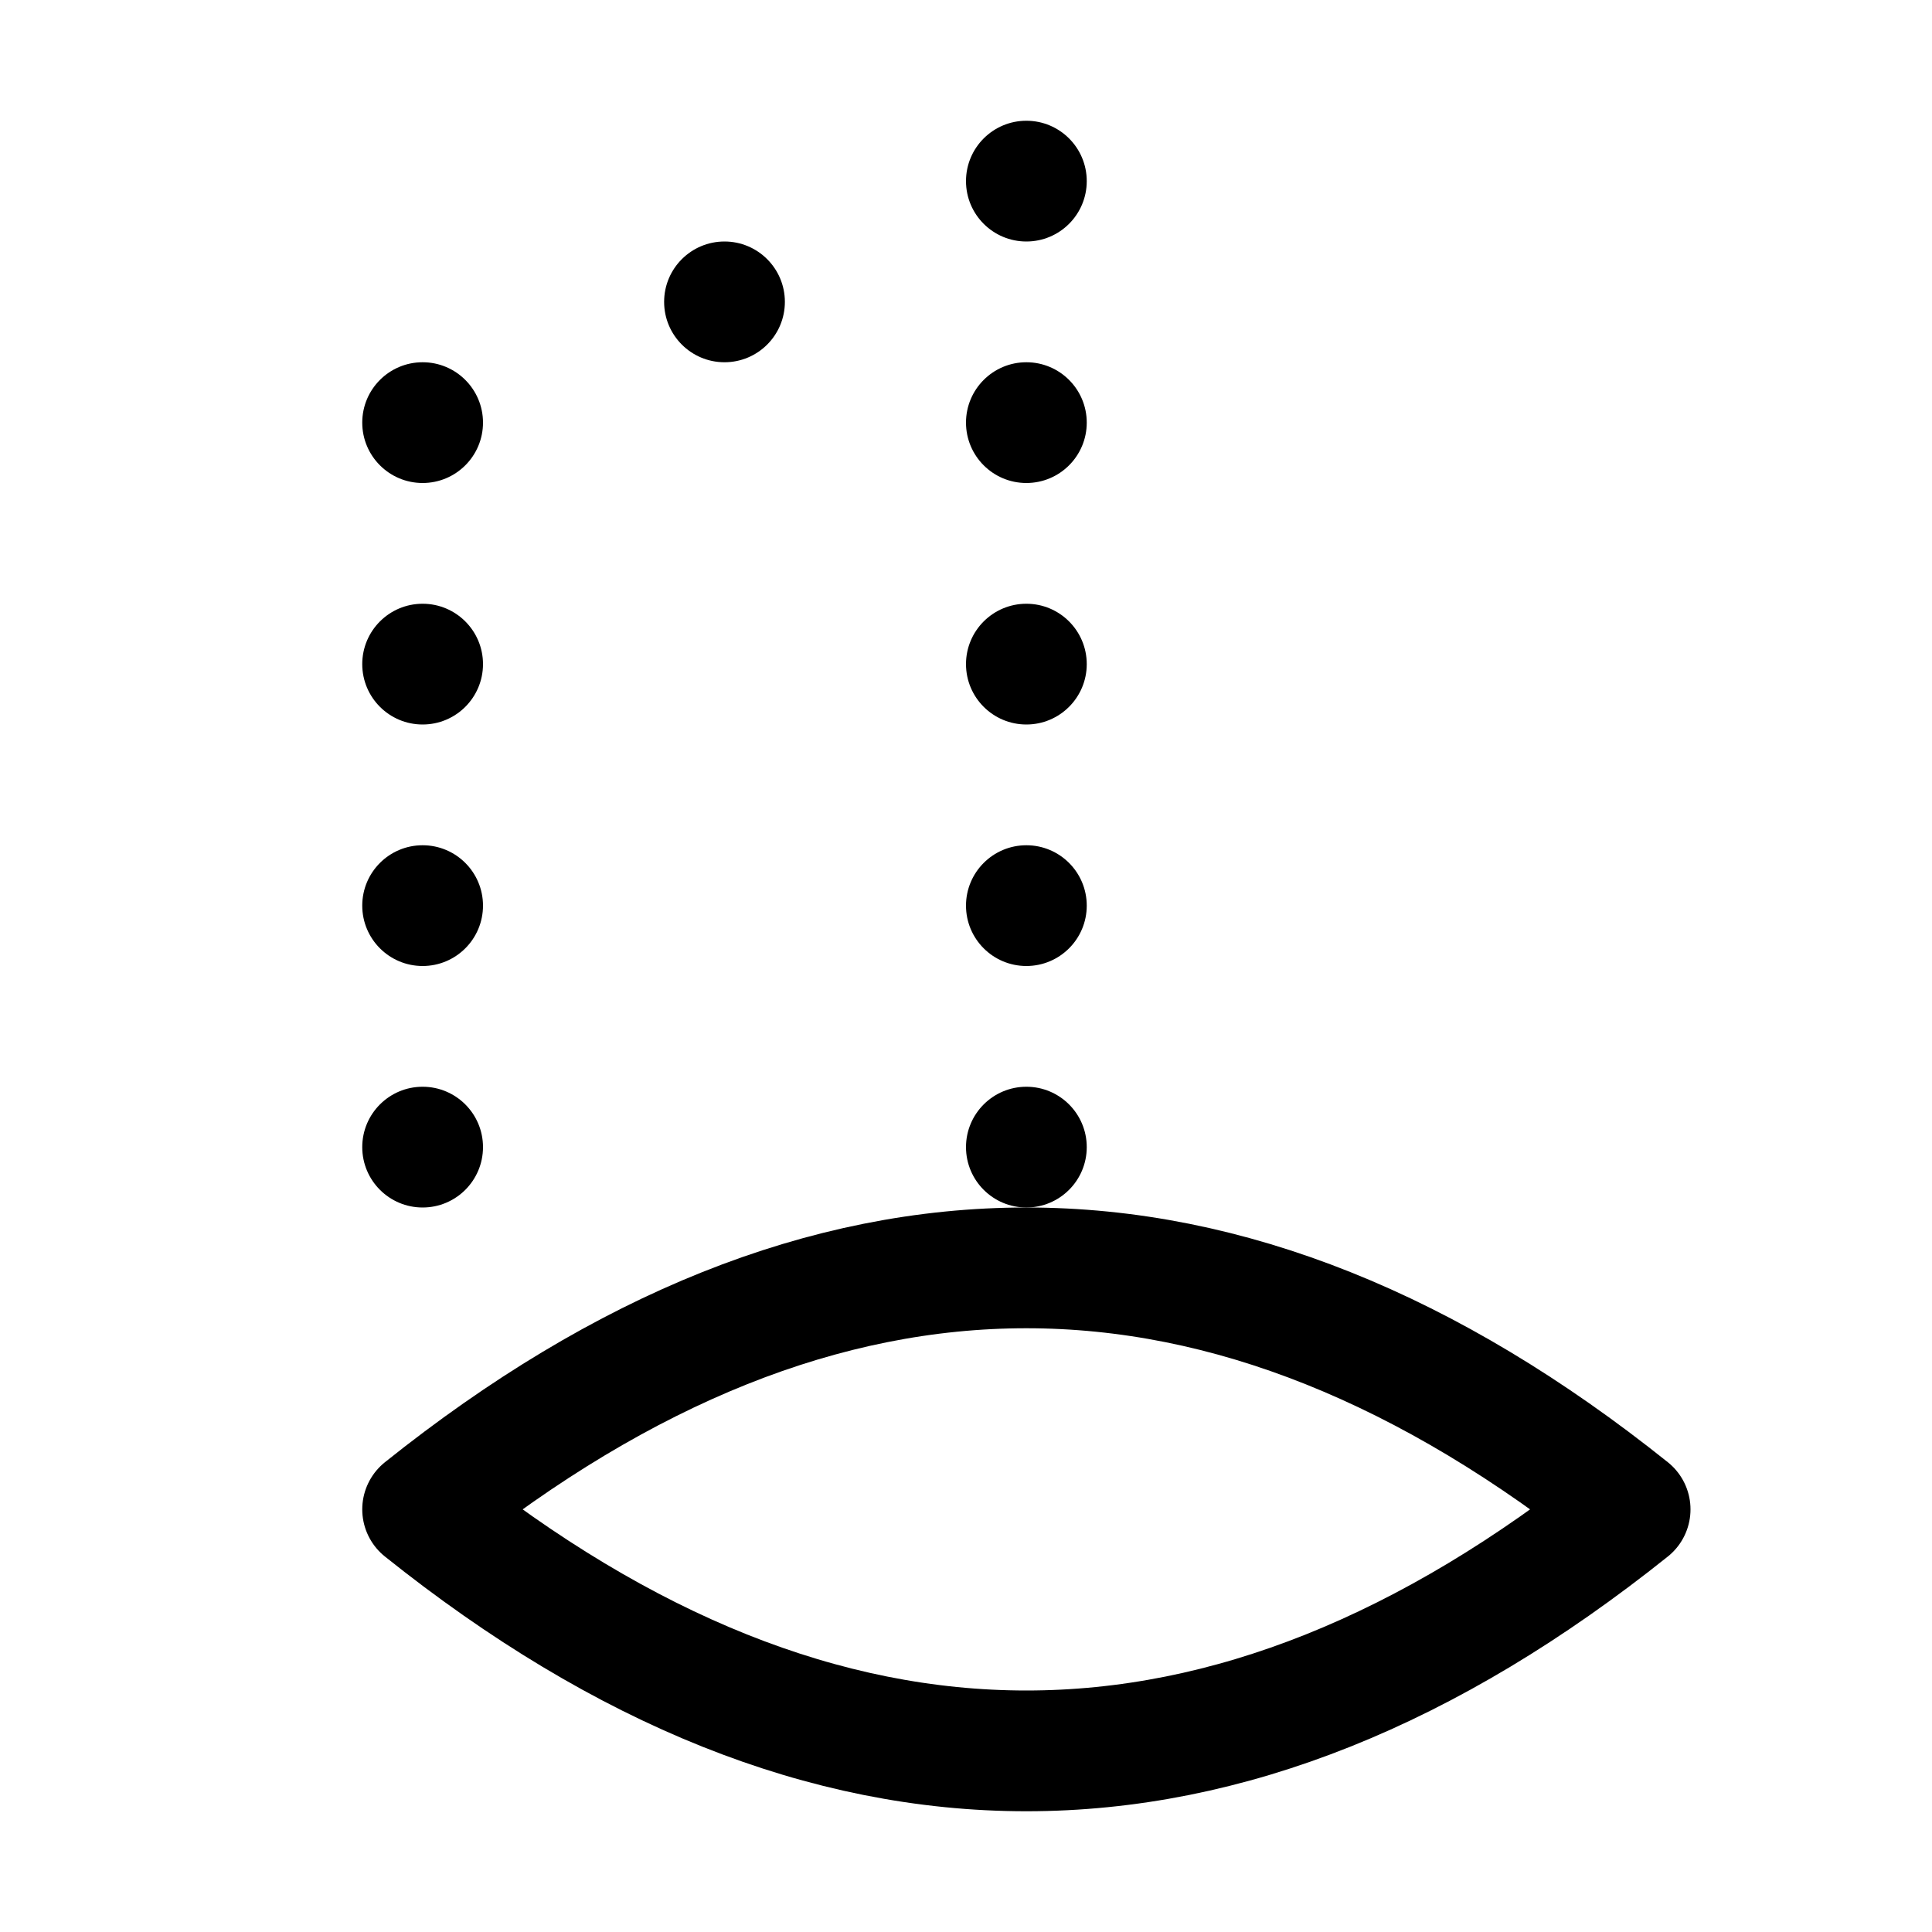
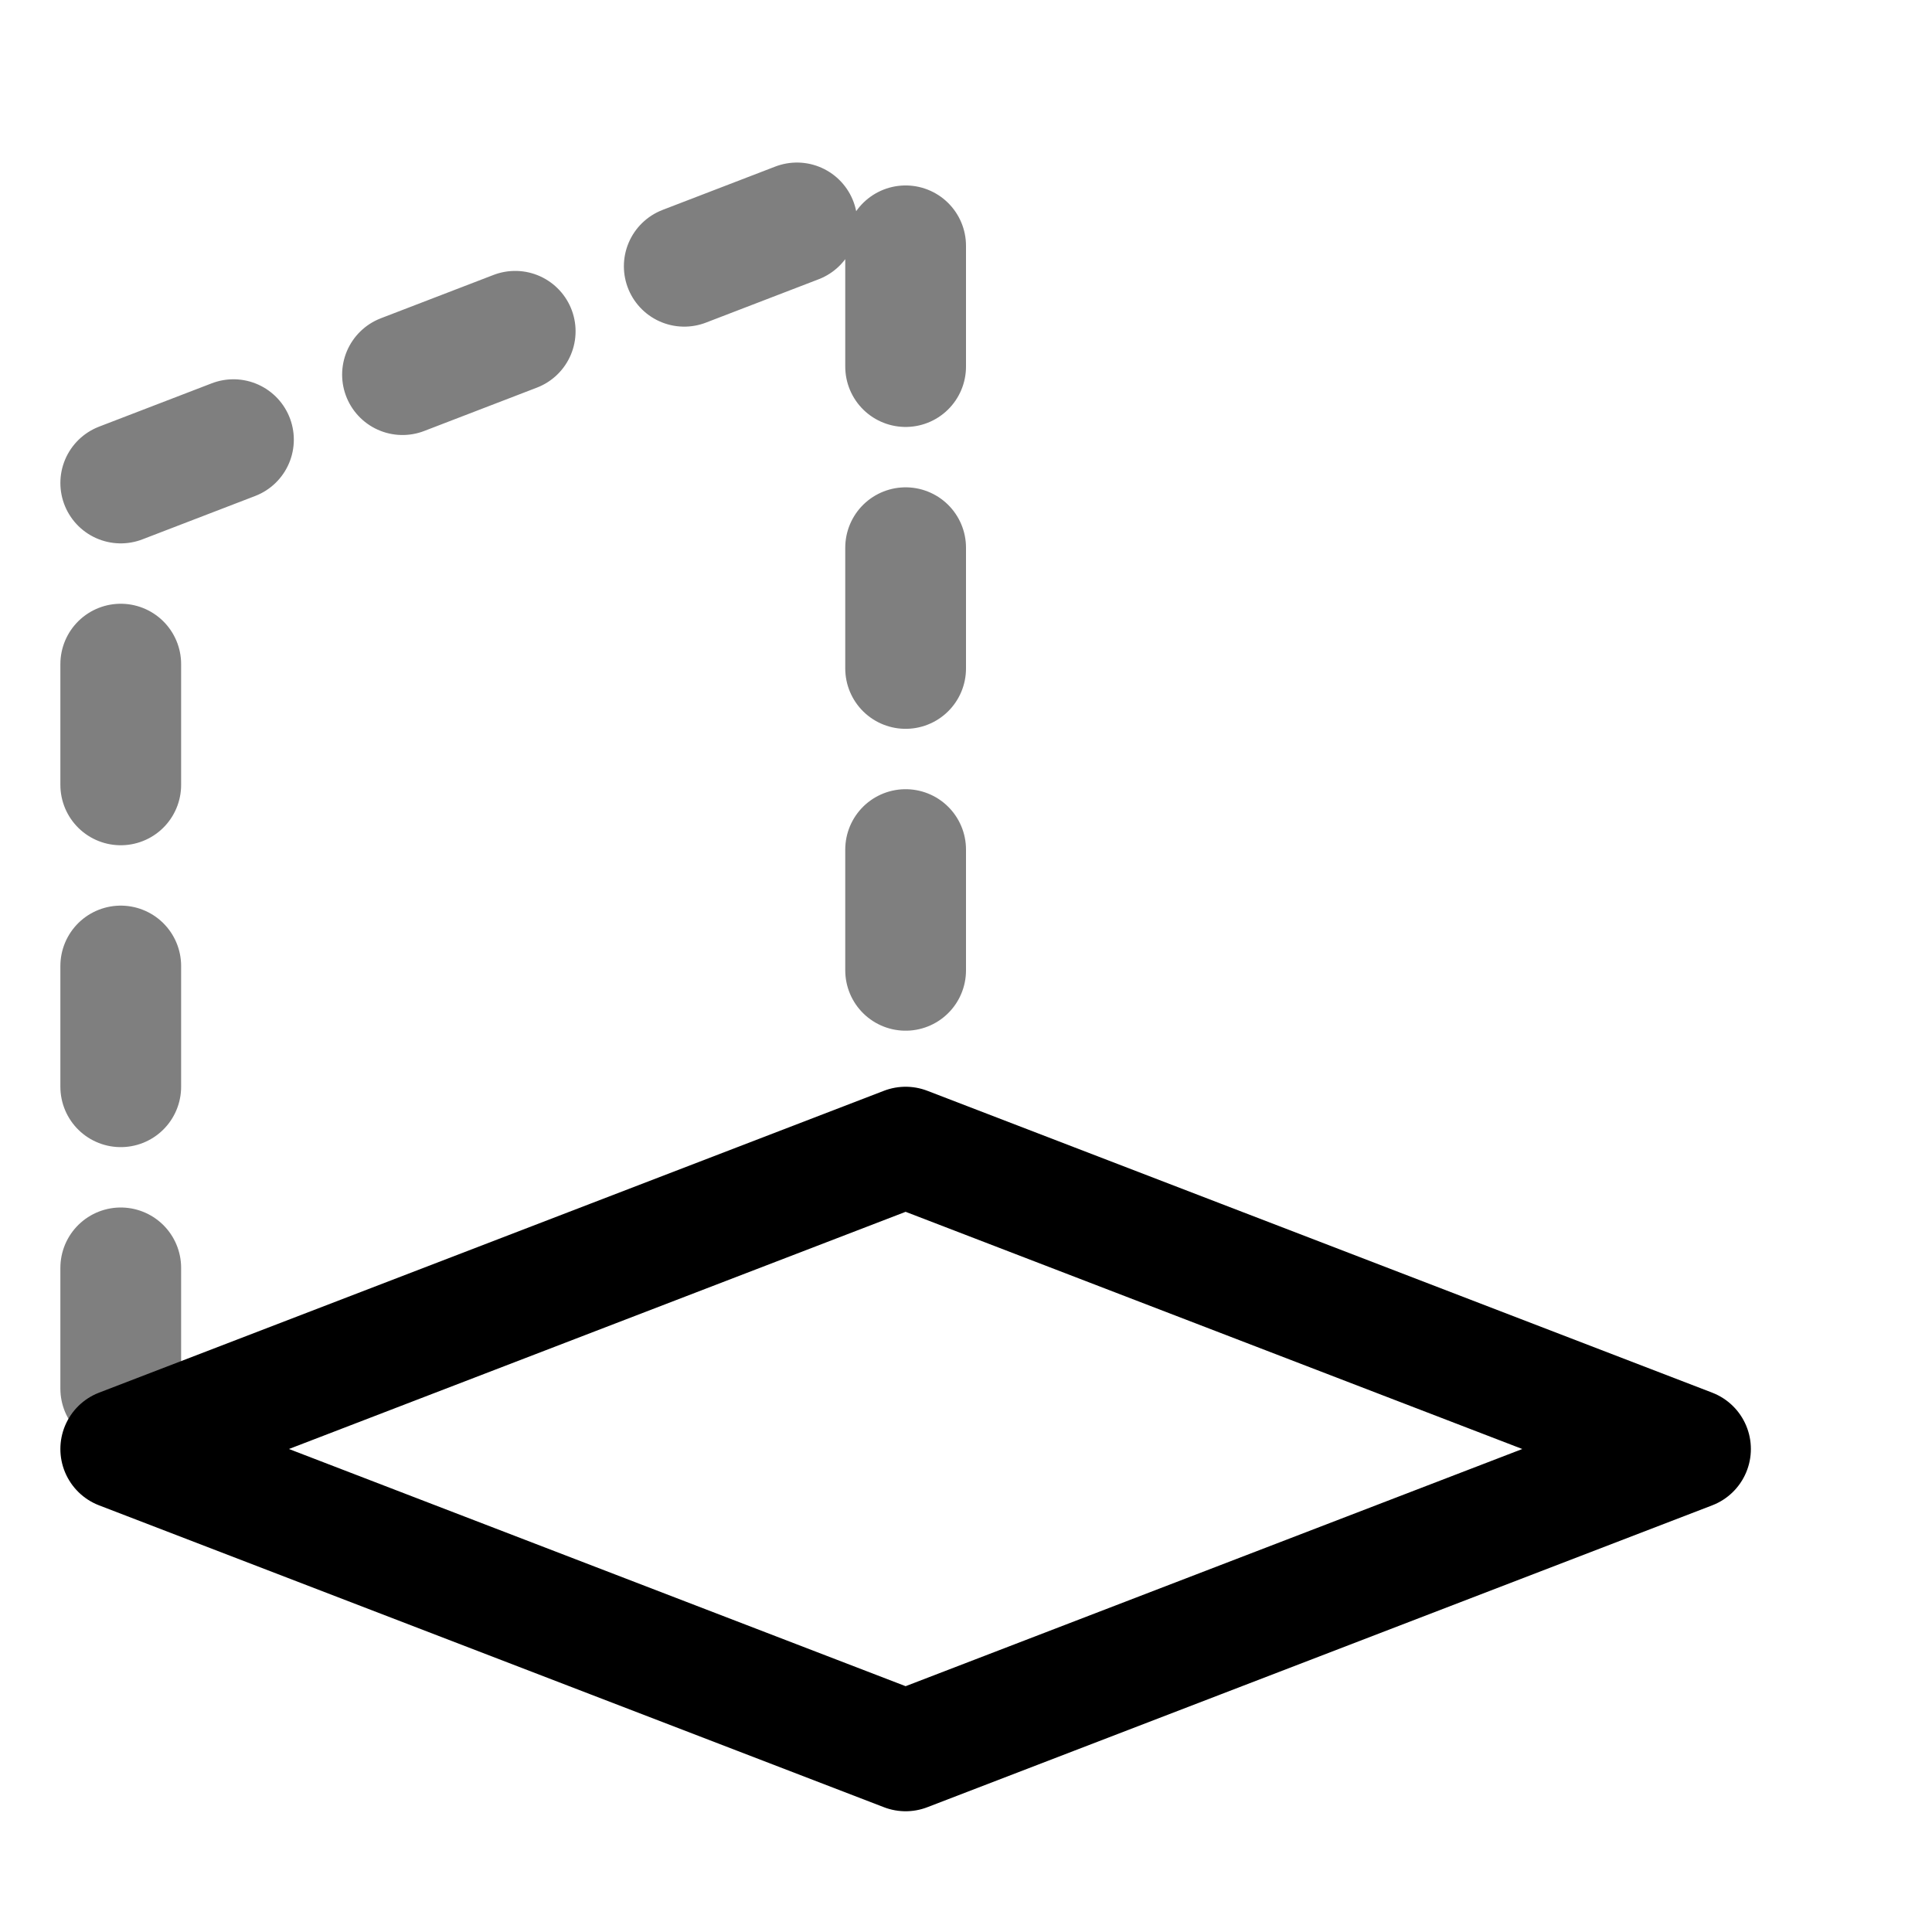
<svg xmlns="http://www.w3.org/2000/svg" width="16" height="16" viewBox="0 0 16 16" fill="none" stroke="#000000" stroke-width="1" stroke-linecap="round" stroke-linejoin="round">
-   <path d="M3.5 12.5Q8.5 8.5 13.5 12.5Q8.5 16.5 3.5 12.5Z" />
-   <g fill="#000000" stroke="none">
-     <circle cx="8.5" cy="1.5" r="0.5" />
-     <circle cx="6" cy="2.5" r="0.5" />
-     <circle cx="3.5" cy="3.5" r="0.5" />
-     <circle cx="8.5" cy="3.5" r="0.5" />
-     <circle cx="3.5" cy="5.5" r="0.5" />
-     <circle cx="8.5" cy="5.5" r="0.5" />
-     <circle cx="3.5" cy="7.5" r="0.5" />
-     <circle cx="8.5" cy="7.5" r="0.5" />
-     <circle cx="3.5" cy="9.5" r="0.5" />
-     <circle cx="8.5" cy="9.5" r="0.5" />
-   </g>
+   <path d="M1 12L7.5 9.5L14 12L7.5 14.5Z" />
+   <path d="M1 11.5V4L7.5 1.5V9" stroke-dasharray="1 1.5" stroke-opacity="0.5" />
</svg>
